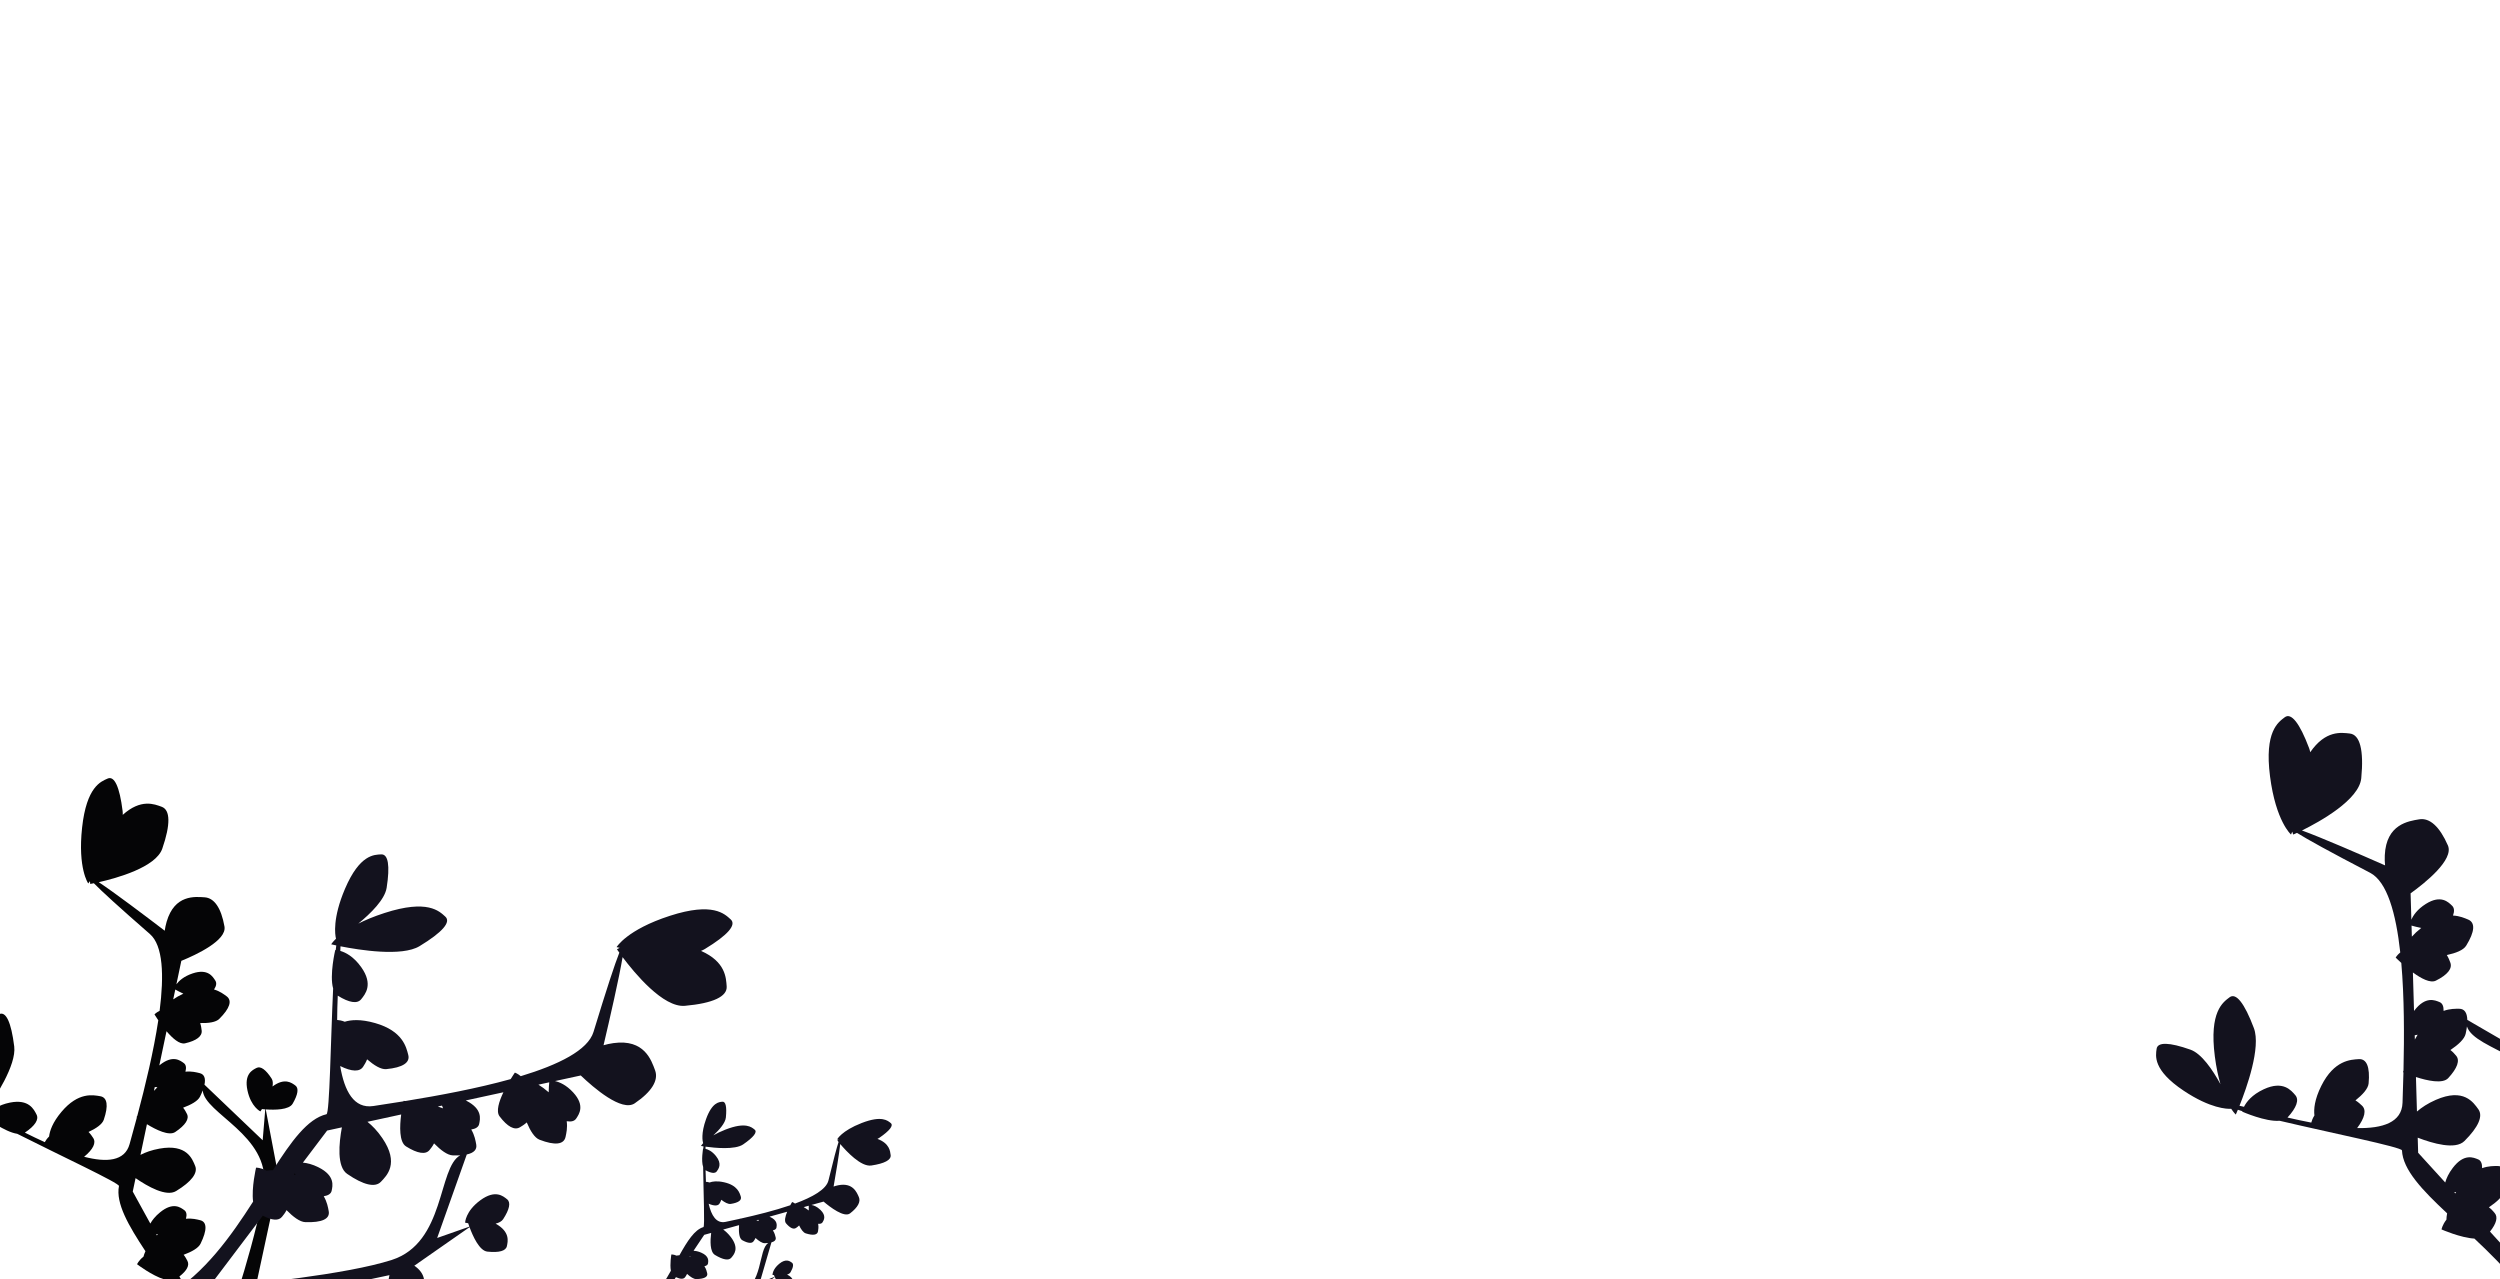
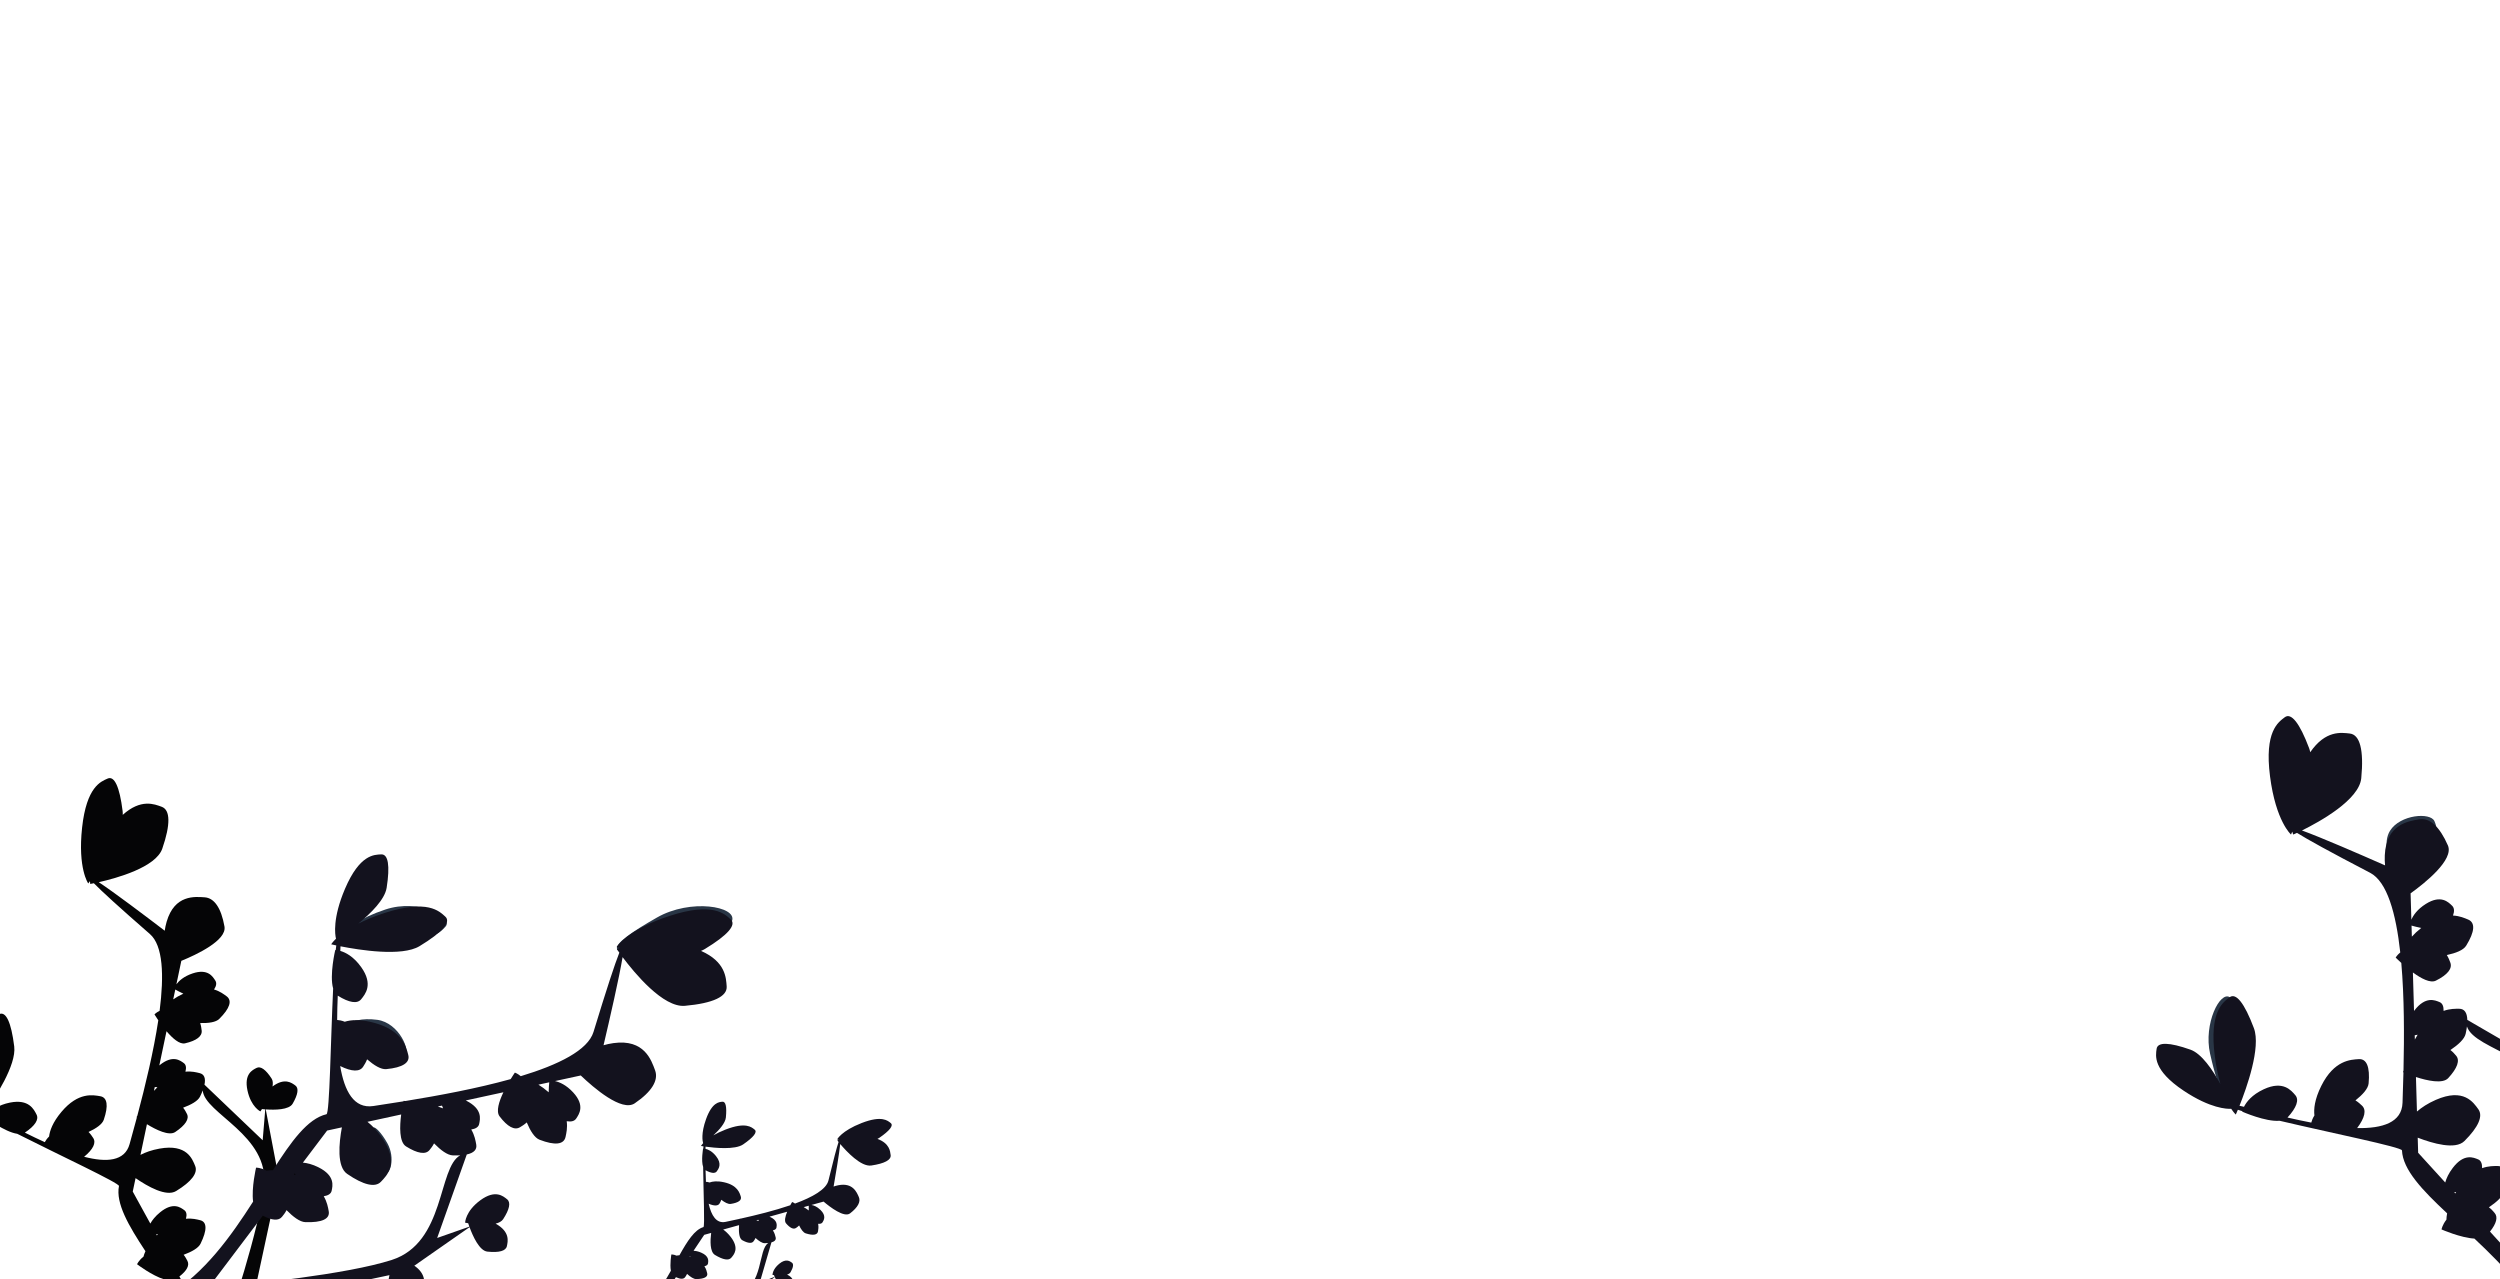
<svg xmlns="http://www.w3.org/2000/svg" version="1.1" id="Слой_1" x="0px" y="0px" viewBox="0 0 1564 800" style="enable-background:new 0 0 1564 800;" xml:space="preserve">
+   <path style="fill:#293646;" d="M458,576c-7.694,23.082-26.423,0.435-41.25,8.995s-28.526,12.592-30.597,9.005  c-2.071-3.587,9.982-11.506,24.847-20C432,562,461,567,458,576z" />
+   <path style="fill:#293646;" d="M253,661c-11.493,7.82-7.262-12.04-16.964-13.288c-9.701-1.249-17.321-4.163-17.019-6.511  S226.304,636.708,236,638C249.697,639.825,257.481,657.951,253,661z" />
+   <path style="fill:#293646;" d="M278.768,579.621c-12.97,14.831-17.348-6.608-32.526-1.475c-15.179,5.133-28.143,7.344-28.956,4.939  c-0.813-2.405,8.474-8.965,23.668-14.054C262.417,561.842,283.825,573.838,278.768,579.621z" />
+   <path style="fill:#293646;" d="M240.738,733.771c-8.071-4.734,1.543-8.68-2.2-15.306s-5.925-12.478-4.875-13.071  c1.05-0.593,4.935,3.158,8.658,9.795C247.581,724.564,243.885,735.617,240.738,733.771z" />
  <path style="fill:#050506;" d="M51.361,517.745c-2.792,25.621,3.838,34.936,3.838,34.936s0.397-0.513,1.078-1.433  c0.047,1.14,0.162,1.752,0.162,1.752s0.839-0.146,2.284-0.439c4.771,4.901,15.552,14.766,35.081,31.795  c8.23,7.176,8.894,25.81,6.051,48.03c-2.196,1.064-3.22,2.221-3.22,2.221s0.917,1.53,2.394,3.7  c-2.918,19.407-8.119,40.914-13.105,59.67c-0.354,0.569-0.499,0.918-0.499,0.918s0.074,0.057,0.212,0.16  c-1.574,5.9-3.122,11.517-4.563,16.693c-3.007,10.797-14.444,11.571-28.451,7.93c5.717-4.713,7.652-8.8,5.657-11.793  c-0.673-1.009-1.567-2.419-2.89-3.727c4.748-2.213,8.572-4.805,9.539-7.649c3.019-8.883,2.216-13.962-2.226-14.718  c-4.442-0.757-13.661-2.78-24.236,9.765c-5.596,6.638-7.346,11.93-7.755,15.442c-1.357,1.334-2.196,2.603-2.691,3.535  c-4.252-1.925-8.45-3.953-12.464-5.963c6.394-4.291,8.897-8.216,7.296-11.318c-1.603-3.107-4.673-9.862-16.624-7.471  c-7.4,1.481-11.344,4.773-13.277,7.066c-0.835-0.426-1.619-0.819-2.346-1.175c6.337-8.925,19.736-29.387,18.295-40.995  c-1.88-15.145-5.137-22.108-9.354-20.247c-4.216,1.861-13.194,5.053-15.986,30.674c-0.688,6.317-0.802,11.638-0.586,16.077  c-2.447-9.01-6.359-19.377-11.993-23.043c-10.715-6.973-17.13-8.651-18.581-4.957s-5.024,11.146,9.387,26.752  c12.415,13.445,21.546,15.896,23.84,16.317c0.945,2.623,1.77,3.789,1.77,3.789s0.67-0.867,1.772-2.376  c0.694,0.432,1.458,0.89,2.283,1.373c-0.082,0.161-0.121,0.254-0.121,0.254s11.589,8.864,19.431,10.013  c26.666,13.485,64.012,30.866,63.66,32.677c-2.098,10.796,5.903,24.614,16.564,40.781c-0.577,1.258-0.963,2.391-1.217,3.385  c-3.054,2.439-4.019,4.763-4.019,4.763s9.357,7.155,16.944,9.442c12.887,19.657,25.882,41.92,28.821,65.873  c6.503,53-31.743,122.241-31.743,122.241l13.172,19.953l25.925-49.104l5.101-102.206l9.148-20.23l19.395-90.149  c5.76,4.233,15.472,10.832,19.421,10.335c5.782-0.728,7.858-2.468,6.066-4.99c-1.43-2.012-3.959-5.821-10.622-8.437  c0.075-0.083,0.154-0.163,0.217-0.255c3.01-4.4,3.393-7.801,1.164-9.821c-2.229-2.021-6.782-6.492-14.371-2.49  c-0.352,0.186-0.67,0.379-0.988,0.572l-7.148-37.603c5.606,0.393,14.55,0.355,16.829-3.566c3.385-5.825,3.941-9.769,1.665-11.408  c-2.194-1.579-6.58-5.102-14.258,0.636c0.343-1.932,0.251-3.673-0.57-4.947c-3.65-5.663-6.911-7.95-9.405-6.667  c-2.494,1.283-7.927,3.714-5.705,14.082s8.09,13.128,8.09,13.128s0.39-0.545,0.994-1.462c0.599,0.062,1.293,0.125,2.055,0.182  l-1.618,19.327l-36.416-34.765c0.86-4.077-0.154-6.549-3.034-7.242c-2.012-0.484-5.014-1.302-8.873-0.885  c0.683-2.567,0.347-4.396-1.024-5.383c-2.276-1.639-6.911-5.373-15.136,1.318c-0.067,0.055-0.123,0.109-0.189,0.164l4.511-21.425  c3.735,4.412,8.166,8.367,11.587,7.581c7.276-1.672,10.858-4.479,10.402-8.062c-0.153-1.203-0.326-2.864-0.929-4.624  c5.236,0.132,9.815-0.486,11.947-2.602c6.658-6.61,8.201-11.515,4.56-14.17c-1.684-1.229-4.166-3.154-7.835-4.223  c1.462-2.196,1.75-4.074,0.816-5.54c-1.55-2.434-4.577-7.771-14.288-4.497c-5.517,1.86-8.516,4.687-10.08,6.785l3.089-14.672  c9.476-3.865,28.533-12.785,26.989-21.495c-2.047-11.553-6.366-17.845-12.391-18.248c-6.025-0.403-18.823-1.811-23.788,15.285  c-0.574,1.977-0.955,3.846-1.192,5.614c-12.589-9.617-31.598-23.958-41.264-30.359c11.047-2.489,35.686-9.275,39.733-20.991  c5.245-15.186,5.066-24.23-0.394-26.199c-4.498-1.622-12.932-5.207-24.339,5.06c0.03-0.853,0.004-1.675-0.093-2.454  c-1.88-15.145-5.137-22.108-9.354-20.247C63.13,488.932,54.153,492.124,51.361,517.745z M97.699,772.116  c0.364,0.021,0.735,0.04,1.118,0.055c-0.239,0.237-0.472,0.472-0.7,0.706L97.699,772.116z M165.167,742.031  c-2.997,26.951-20.403,79.428-28.105,101.737l-24.832-45.202c4.71-3.656,6.439-6.989,5.042-9.696  c-0.539-1.043-1.245-2.498-2.395-3.88c5.053-1.871,9.233-4.179,10.583-6.927c4.217-8.585,4.095-13.662-0.254-14.709  c-2.012-0.484-5.014-1.302-8.873-0.886c0.683-2.567,0.347-4.396-1.024-5.383c-2.276-1.639-6.911-5.373-15.136,1.318  c-3.064,2.493-4.956,4.955-6.126,7.065l-11.001-20.026l1.77-8.405c7.587,5.249,19.195,11.837,25.352,8.089  c9.638-5.866,13.736-11.311,11.932-15.699c-1.804-4.388-5.142-13.92-22.28-10.857c-4.912,0.878-8.837,2.318-11.942,3.924  l4.042-19.198c5.748,3.532,13.808,7.502,17.699,4.896c6.418-4.299,8.93-8.232,7.326-11.339c-0.539-1.043-1.245-2.498-2.395-3.88  c5.053-1.871,9.233-4.179,10.583-6.927c0.683-1.39,1.24-2.679,1.696-3.883C127.96,696.717,168.719,710.088,165.167,742.031z   M98.491,680.156c-0.787,0.779-1.514,1.542-2.178,2.284l0.5-2.374C97.348,680.102,97.909,680.133,98.491,680.156z M114.702,621.648  c-2.519,1.154-4.607,2.354-6.337,3.55l1.295-6.151C110.679,619.627,112.513,620.631,114.702,621.648z" />
+   <path style="fill:#293646;" d="M1395.093,623.936c15.795,11.228-5.812,20.23-2.738,33.515c3.074,13.285,2.961,24.658-0.253,25.402  c-3.214,0.744-6.444-10.279-9.459-23.578C1378.383,640.488,1388.934,619.558,1395.093,623.936z" />
+   <path style="fill:#293646;" d="M1522.981,513.721c6.431,14.564-14.887,4.27-19.34,11.492c-4.453,7.222-3.776,16.554-6.642,14.787  s-6.305-13.104-1.799-20.293C1501.566,509.551,1520.474,508.043,1522.981,513.721z" />
  <path style="fill:#13121E;" d="M419.105,572.923c-26.993,8.732-33.364,19.586-33.364,19.586s0.694,0.167,1.925,0.438  c-1.124,0.561-1.687,0.952-1.687,0.952s0.524,0.777,1.47,2.096c-2.775,7-7.83,22.27-16.142,49.555  c-3.503,11.499-21.921,20.555-45.521,27.705c-2.057-1.726-3.681-2.234-3.681-2.234s-1.124,1.61-2.638,4.071  c-20.809,5.808-44.753,10.266-65.839,13.704c-0.73-0.099-1.147-0.088-1.147-0.088s-0.024,0.1-0.065,0.285  c-6.635,1.075-12.974,2.05-18.823,2.932c-12.199,1.841-18.127-9.299-20.776-25.008c7.308,3.62,12.285,3.724,14.393,0.372  c0.711-1.13,1.725-2.663,2.442-4.581c4.361,3.772,8.687,6.447,11.978,6.138c10.283-0.967,15.022-4.061,13.782-8.864  c-1.24-4.803-3.358-14.974-20.722-19.948c-9.188-2.632-15.291-2.008-19.003-0.837c-1.951-0.763-3.604-1.033-4.762-1.111  c0.019-5.138,0.166-10.268,0.377-15.205c7.19,4.491,12.259,5.237,14.654,2.233c2.399-3.009,7.803-9.135,0.019-20.063  c-4.819-6.767-9.902-9.246-13.076-10.155c0.051-1.03,0.094-1.995,0.124-2.886c11.818,2.347,38.405,6.592,49.417-0.082  c14.367-8.708,19.894-15.115,16.126-18.512c-3.768-3.397-11.017-10.978-38.01-2.246c-6.655,2.153-12.052,4.434-16.414,6.651  c7.949-6.515,16.601-15.113,17.746-22.422c2.179-13.903,0.977-21.103-3.387-20.896c-4.364,0.207-13.458-0.028-22.646,21.475  c-7.915,18.524-6.265,28.8-5.656,31.294c-2.209,2.13-3.008,3.484-3.008,3.484s1.172,0.283,3.185,0.711  c-0.121,0.892-0.238,1.865-0.351,2.912c-0.198-0.01-0.309-0.007-0.309-0.007s-3.685,15.633-1.309,24.027  c-1.539,32.858-2.182,78.198-4.16,78.66c-11.789,2.754-22.066,17.012-33.506,35.001c-1.523-0.013-2.835,0.11-3.948,0.302  c-3.825-1.97-6.595-1.893-6.595-1.893s-2.974,12.62-1.855,21.272c-13.943,21.795-30.455,44.874-53.192,58.611  c-50.311,30.396-137.083,23.156-137.083,23.156l-14.112,22.215l60.998,3.931l104.962-40.896l24.44,0.08l99.288-21.11  c-1.659,7.693-3.914,20.419-1.636,24.162c3.334,5.48,6.017,6.782,7.744,3.846c1.378-2.342,4.065-6.598,3.692-14.468  c0.117,0.039,0.233,0.081,0.354,0.103c5.775,1.042,9.363-0.104,10.39-3.253c1.026-3.149,3.468-9.736-3.97-15.556  c-0.345-0.27-0.682-0.502-1.02-0.735l34.553-24.111c2.129,5.808,6.194,14.776,11.159,15.299c7.375,0.778,11.588-0.44,12.209-3.465  c0.599-2.915,2.162-8.907-7.059-14.036c2.095-0.525,3.803-1.402,4.712-2.8c4.045-6.216,4.874-10.522,2.462-12.45  c-2.412-1.928-7.3-6.291-16.714,0.61c-9.414,6.901-9.545,14.037-9.545,14.037s0.723,0.147,1.916,0.34  c0.208,0.63,0.456,1.355,0.742,2.146l-20.142,7.077l18.524-52.233c4.483-0.972,6.509-3.103,5.908-6.308  c-0.42-2.239-0.949-5.623-3.106-9.312c2.886-0.47,4.572-1.631,4.946-3.452c0.621-3.024,2.286-9.361-8.14-14.611  c-0.085-0.043-0.165-0.075-0.25-0.116l23.553-5.116c-2.75,5.738-4.728,11.97-2.398,15.053c4.956,6.556,9.388,8.89,12.782,6.819  c1.14-0.696,2.73-1.617,4.227-3.015c2.225,5.319,4.907,9.641,7.993,10.829c9.638,3.712,15.259,3.053,16.287-1.8  c0.476-2.245,1.292-5.605,0.714-9.772c2.864,0.479,4.88-0.077,5.933-1.674c1.747-2.653,5.745-8.096-1.916-16.377  c-4.352-4.704-8.543-6.443-11.354-7.071l16.129-3.503c8.149,7.778,25.69,22.904,33.744,17.432  c10.683-7.258,15.059-14.429,12.751-20.663s-6.656-19.723-26.065-17.013c-2.245,0.313-4.294,0.773-6.176,1.331  c3.992-16.976,9.838-42.527,11.916-55.119c7.475,9.976,25.385,31.67,38.976,30.459c17.616-1.569,26.62-5.821,26.139-12.192  c-0.396-5.248-0.592-15.334-16.042-22.17c0.871-0.354,1.684-0.75,2.423-1.198c14.367-8.708,19.894-15.115,16.126-18.512  C453.347,571.771,446.098,564.191,419.105,572.923z M184.456,734.006c0.143,0.375,0.291,0.757,0.448,1.148  c-0.346-0.134-0.687-0.261-1.024-0.385L184.456,734.006z M245.054,788.231c-28.422,9.125-88.972,15.269-114.849,17.578  l34.224-45.297c5.794,3.085,9.92,3.321,12.01,0.699c0.806-1.011,1.949-2.375,2.819-4.153c4.155,4.234,8.355,7.393,11.724,7.512  c10.523,0.371,15.568-2.038,14.66-6.878c-0.42-2.239-0.95-5.623-3.106-9.312c2.886-0.47,4.572-1.631,4.946-3.452  c0.621-3.024,2.286-9.361-8.14-14.611c-3.884-1.955-7.209-2.747-9.855-2.972l15.162-20.068l9.239-2.007  c-1.856,9.985-3.247,24.611,3.29,29.109c10.232,7.041,17.547,8.705,21.142,4.917c3.595-3.788,11.667-11.433,0.874-27.269  c-3.093-4.539-6.307-7.833-9.319-10.228l21.105-4.584c-0.96,7.364-1.319,17.248,3.051,19.983c7.208,4.511,12.289,5.263,14.688,2.254  c0.806-1.011,1.949-2.375,2.819-4.153c4.155,4.234,8.355,7.393,11.724,7.512c1.704,0.06,3.249,0.039,4.664-0.045  C273.819,730.452,278.741,777.416,245.054,788.231z M277.185,693.394c-1.137-0.44-2.231-0.827-3.275-1.16l2.609-0.567  C276.725,692.221,276.947,692.799,277.185,693.394z M343.256,683.334c-2.293-2.011-4.439-3.568-6.419-4.767l6.762-1.469  C343.474,678.382,343.292,680.676,343.256,683.334z" />
  <path style="fill:#13121E;" d="M1420.128,485.687c3.624,28.138,13.123,36.395,13.123,36.395s0.292-0.651,0.784-1.811  c0.345,1.208,0.626,1.833,0.626,1.833s0.86-0.372,2.33-1.06c6.37,4.014,20.453,11.788,45.746,24.971  c10.659,5.556,16.178,25.325,18.87,49.837c-2.075,1.705-2.873,3.208-2.873,3.208s1.376,1.4,3.517,3.341  c1.886,21.521,1.869,45.878,1.374,67.236c-0.232,0.7-0.297,1.111-0.297,1.111s0.094,0.042,0.268,0.116  c-0.162,6.72-0.369,13.13-0.576,19.041c-0.432,12.33-12.471,16.11-28.4,15.828c4.901-6.518,5.918-11.392,3.01-14.08  c-0.98-0.906-2.301-2.185-4.055-3.242c4.509-3.593,7.933-7.354,8.234-10.647c0.938-10.285-1.231-15.513-6.181-15.176  c-4.949,0.337-15.336,0.55-23.415,16.704c-4.275,8.548-4.783,14.662-4.314,18.526c-1.108,1.778-1.678,3.352-1.967,4.477  c-5.047-0.962-10.063-2.05-14.877-3.164c5.735-6.242,7.401-11.088,4.887-13.994c-2.517-2.911-7.546-9.348-19.718-3.705  c-7.537,3.494-10.908,8.035-12.385,10.988c-1.003-0.24-1.944-0.459-2.814-0.652c4.478-11.186,13.536-36.54,8.999-48.591  c-5.92-15.722-11.203-22.332-15.234-19.253c-4.032,3.08-12.815,8.812-9.191,36.95c0.893,6.937,2.145,12.661,3.522,17.356  c-4.943-9.011-11.806-19.095-18.78-21.564c-13.266-4.697-20.564-4.838-21.163-0.51c-0.599,4.328-2.5,13.224,16.949,26.206  c16.755,11.184,27.159,11.45,29.722,11.309c1.688,2.563,2.872,3.597,2.872,3.597s0.494-1.1,1.283-3  c0.854,0.283,1.79,0.576,2.798,0.88c-0.046,0.193-0.064,0.303-0.064,0.303s14.689,6.494,23.377,5.701  c32.016,7.549,76.466,16.512,76.557,18.541c0.541,12.094,12.669,24.816,28.249,39.366c-0.292,1.495-0.413,2.807-0.429,3.936  c-2.639,3.398-3.072,6.135-3.072,6.135s11.859,5.242,20.569,5.731c18.863,17.71,38.515,38.181,47.841,63.055  c20.636,55.039-2.424,139.004-2.424,139.004l19.244,17.953l15.071-59.237l-20.916-110.689l4.569-24.009l-2.509-101.476  c7.257,3.044,19.352,7.599,23.45,6.048c6-2.271,7.772-4.669,5.203-6.905c-2.049-1.784-5.739-5.208-13.544-6.288  c0.06-0.108,0.123-0.214,0.167-0.329c2.085-5.485,1.618-9.223-1.289-10.81c-2.907-1.587-8.933-5.198-16.021,1.044  c-0.329,0.29-0.619,0.579-0.91,0.867l-17.353-38.395c6.101-1.026,15.662-3.374,17.089-8.159c2.12-7.107,1.696-11.471-1.162-12.638  c-2.755-1.124-8.358-3.762-15.094,4.36c-0.131-2.156-0.679-3.996-1.886-5.147c-5.367-5.118-9.448-6.724-11.785-4.708  c-2.338,2.016-7.525,6.02-2.471,16.541c5.054,10.521,12.045,11.961,12.045,11.961s0.277-0.684,0.687-1.821  c0.657-0.089,1.416-0.199,2.246-0.335l3.256,21.1l-47.941-27.805c-0.131-4.585-1.854-6.968-5.115-6.966  c-2.278,0.001-5.702-0.1-9.724,1.342c0.069-2.923-0.763-4.794-2.485-5.496c-2.859-1.166-8.782-3.967-15.857,5.317  c-0.058,0.076-0.104,0.149-0.16,0.224l-0.701-24.091c5.135,3.757,10.897,6.847,14.356,5.123c7.355-3.667,10.463-7.595,9.051-11.311  c-0.474-1.248-1.088-2.981-2.187-4.709c5.638-1.21,10.378-3.052,12.113-5.867c5.42-8.792,5.805-14.438,1.223-16.341  c-2.12-0.88-5.272-2.3-9.474-2.497c0.998-2.727,0.821-4.811-0.556-6.139c-2.287-2.205-6.903-7.135-16.45-1.126  c-5.424,3.414-7.903,7.214-9.036,9.862l-0.48-16.498c9.143-6.581,27.234-21.044,23.335-29.966  c-5.172-11.835-11.417-17.454-17.968-16.331c-6.551,1.123-20.61,2.919-21.512,22.495c-0.104,2.264-0.029,4.363,0.173,6.315  c-15.954-7.043-39.996-17.484-51.992-21.84c11.179-5.514,35.795-19.134,37.102-32.717c1.694-17.604-0.832-27.237-7.182-27.934  c-5.232-0.575-15.182-2.235-24.74,11.696c-0.188-0.921-0.428-1.793-0.732-2.602c-5.92-15.722-11.203-22.332-15.234-19.253  C1425.287,451.816,1416.504,457.549,1420.128,485.687z M1535.357,745.937c0.395-0.072,0.797-0.147,1.211-0.229  c-0.195,0.316-0.383,0.627-0.567,0.936L1535.357,745.937z M1599.792,696.333c3.748,29.615-1.337,90.263-3.822,116.124  l-38.238-41.964c4.097-5.128,5.087-9.141,2.894-11.677c-0.846-0.978-1.977-2.352-3.564-3.534c4.925-3.306,8.802-6.855,9.538-10.144  c2.298-10.275,0.857-15.677-4.067-15.674c-2.278,0.001-5.701-0.1-9.724,1.342c0.069-2.923-0.763-4.794-2.485-5.496  c-2.859-1.166-8.782-3.967-15.857,5.317c-2.636,3.458-4.024,6.581-4.732,9.141l-16.94-18.591l-0.275-9.451  c9.474,3.659,23.595,7.713,29.217,2.114c8.801-8.764,11.78-15.649,8.717-19.879c-3.063-4.23-9.095-13.569-26.644-5.87  c-5.03,2.207-8.858,4.761-11.766,7.281l-0.628-21.588c7.062,2.296,16.712,4.465,20.203,0.672c5.758-6.257,7.432-11.113,4.914-14.024  c-0.846-0.978-1.977-2.352-3.564-3.534c4.925-3.306,8.802-6.855,9.538-10.144c0.372-1.664,0.636-3.187,0.813-4.593  C1548.283,657.442,1595.351,661.232,1599.792,696.333z M1512.474,647.325c-0.641,1.037-1.223,2.041-1.742,3.007l-0.078-2.669  C1511.236,647.562,1511.845,647.45,1512.474,647.325z M1514.724,580.53c-2.398,1.884-4.323,3.708-5.865,5.434l-0.201-6.917  C1509.896,579.406,1512.118,580.007,1514.724,580.53z" />
  <path style="fill:#13121E;" d="M539.06,702.559c-12.625,4.907-15.362,10.256-15.362,10.256s0.335,0.061,0.929,0.156  c-0.52,0.298-0.778,0.5-0.778,0.5s0.271,0.356,0.758,0.958c-1.13,3.413-3.117,10.831-6.326,24.065  c-1.352,5.577-9.881,10.402-20.932,14.462c-1.028-0.766-1.816-0.963-1.816-0.963s-0.491,0.798-1.145,2.013  c-9.758,3.342-21.047,6.128-31.002,8.349c-0.351-0.027-0.549-0.01-0.549-0.01s-0.009,0.049-0.023,0.138  c-3.133,0.696-6.127,1.335-8.89,1.917c-5.764,1.214-8.896-3.932-10.593-11.346c3.583,1.524,5.958,1.436,6.87-0.22  c0.308-0.558,0.749-1.317,1.038-2.251c2.182,1.678,4.318,2.833,5.879,2.595c4.874-0.745,7.048-2.35,6.324-4.605  s-2.014-7.044-10.427-8.936c-4.452-1.001-7.344-0.535-9.081,0.126c-0.951-0.31-1.746-0.393-2.3-0.398  c-0.133-2.449-0.204-4.899-0.24-7.258c3.551,1.942,5.987,2.158,7.046,0.66c1.06-1.501,3.467-4.57-0.545-9.563  c-2.484-3.092-4.975-4.134-6.513-4.479c-0.004-0.492-0.01-0.954-0.021-1.379c5.698,0.792,18.487,2.082,23.551-1.403  c6.607-4.547,9.065-7.753,7.175-9.268c-1.89-1.515-5.554-4.928-18.179-0.021c-3.113,1.21-5.622,2.446-7.64,3.623  c3.609-3.325,7.495-7.661,7.839-11.177c0.655-6.687-0.117-10.085-2.191-9.866c-2.074,0.219-6.415,0.358-10.201,10.861  c-3.261,9.048-2.191,13.9-1.832,15.072c-0.994,1.076-1.338,1.744-1.338,1.744s0.567,0.103,1.537,0.251  c-0.033,0.428-0.062,0.896-0.087,1.398c-0.095,0.001-0.148,0.005-0.148,0.005s-1.325,7.553,0.039,11.488  c0.174,15.703,1.119,37.332,0.189,37.606c-5.543,1.638-10.048,8.718-15.004,17.607c-0.726,0.036-1.348,0.13-1.873,0.253  c-1.877-0.833-3.195-0.72-3.195-0.72s-1.069,6.097-0.297,10.19c-6.044,10.773-13.277,22.229-23.735,29.404  c-23.14,15.877-64.699,14.82-64.699,14.82l-6.113,10.978l29.182,0.19l48.899-22.39l11.651-0.636l46.741-12.802  c-0.578,3.712-1.302,9.84-0.113,11.562c1.741,2.52,3.055,3.066,3.797,1.619c0.592-1.154,1.755-3.257,1.361-6.998  c0.057,0.015,0.113,0.032,0.172,0.039c2.781,0.337,4.46-0.308,4.862-1.837c0.402-1.529,1.384-4.736-2.322-7.305  c-0.172-0.119-0.339-0.22-0.506-0.322l15.804-12.446c1.175,2.71,3.36,6.871,5.741,6.984c3.537,0.167,5.511-0.53,5.723-1.988  c0.205-1.406,0.785-4.305-3.752-6.495c0.984-0.308,1.774-0.773,2.169-1.465c1.756-3.074,2.033-5.15,0.83-6.002  c-1.203-0.852-3.653-2.797-7.949,0.752s-4.162,6.954-4.162,6.954s0.349,0.05,0.922,0.109c0.116,0.294,0.255,0.633,0.413,1.003  l-9.405,3.929l7.387-25.407c2.11-0.587,3.017-1.659,2.642-3.17c-0.262-1.056-0.608-2.654-1.737-4.352  c1.363-0.303,2.134-0.904,2.262-1.782c0.213-1.459,0.831-4.525-4.283-6.739c-0.042-0.018-0.081-0.031-0.122-0.049l11.085-3.088  c-1.152,2.811-1.923,5.836-0.727,7.241c2.543,2.988,4.72,3.978,6.28,2.897c0.524-0.363,1.257-0.846,1.931-1.554  c1.207,2.474,2.605,4.46,4.108,4.941c4.696,1.503,7.357,1.034,7.713-1.307c0.165-1.083,0.461-2.707,0.071-4.677  c1.378,0.149,2.324-0.171,2.781-0.962c0.759-1.313,2.515-4.017-1.365-7.753c-2.204-2.122-4.25-2.835-5.607-3.057l7.591-2.115  c4.099,3.482,12.877,10.208,16.564,7.377c4.891-3.754,6.779-7.293,5.507-10.201s-3.717-9.217-12.893-7.389  c-1.061,0.211-2.025,0.487-2.907,0.805c1.434-8.201,3.515-20.541,4.158-26.6c3.838,4.548,12.973,14.394,19.418,13.442  c8.353-1.234,12.527-3.509,12.122-6.532c-0.334-2.49-0.706-7.292-8.258-10.124c0.405-0.193,0.782-0.404,1.122-0.638  c6.607-4.547,9.065-7.753,7.175-9.268C555.349,701.065,551.685,697.652,539.06,702.559z M431.666,785.813  c0.078,0.175,0.16,0.353,0.245,0.535c-0.169-0.054-0.335-0.106-0.499-0.155L431.666,785.813z M462.045,809.985  c-13.295,5.134-41.985,9.734-54.255,11.548l15.062-22.535c2.846,1.311,4.82,1.309,5.743,0.002c0.356-0.504,0.863-1.186,1.229-2.057  c2.097,1.903,4.186,3.293,5.795,3.257c5.026-0.114,7.364-1.401,6.798-3.683c-0.262-1.056-0.608-2.654-1.737-4.352  c1.363-0.304,2.134-0.903,2.262-1.782c0.213-1.459,0.831-4.525-4.283-6.739c-1.905-0.825-3.512-1.11-4.779-1.145l6.673-9.983  l4.348-1.212c-0.609,4.81-0.868,11.82,2.371,13.783c5.071,3.073,8.604,3.664,10.213,1.76s5.245-5.771-0.336-13.021  c-1.6-2.078-3.222-3.559-4.724-4.618l9.933-2.767c-0.254,3.536-0.152,8.257,2.006,9.44c3.56,1.951,6.003,2.169,7.063,0.669  c0.356-0.504,0.863-1.186,1.229-2.057c2.097,1.903,4.186,3.293,5.795,3.257c0.814-0.018,1.55-0.071,2.222-0.15  C474.161,781.653,477.803,803.901,462.045,809.985z M474.742,763.897c-0.554-0.178-1.086-0.333-1.593-0.462l1.228-0.342  C474.49,763.35,474.612,763.62,474.742,763.897z M505.956,757.278c-1.148-0.895-2.214-1.578-3.191-2.095l3.182-0.887  C505.923,754.912,505.9,756.01,505.956,757.278z" />
</svg>
